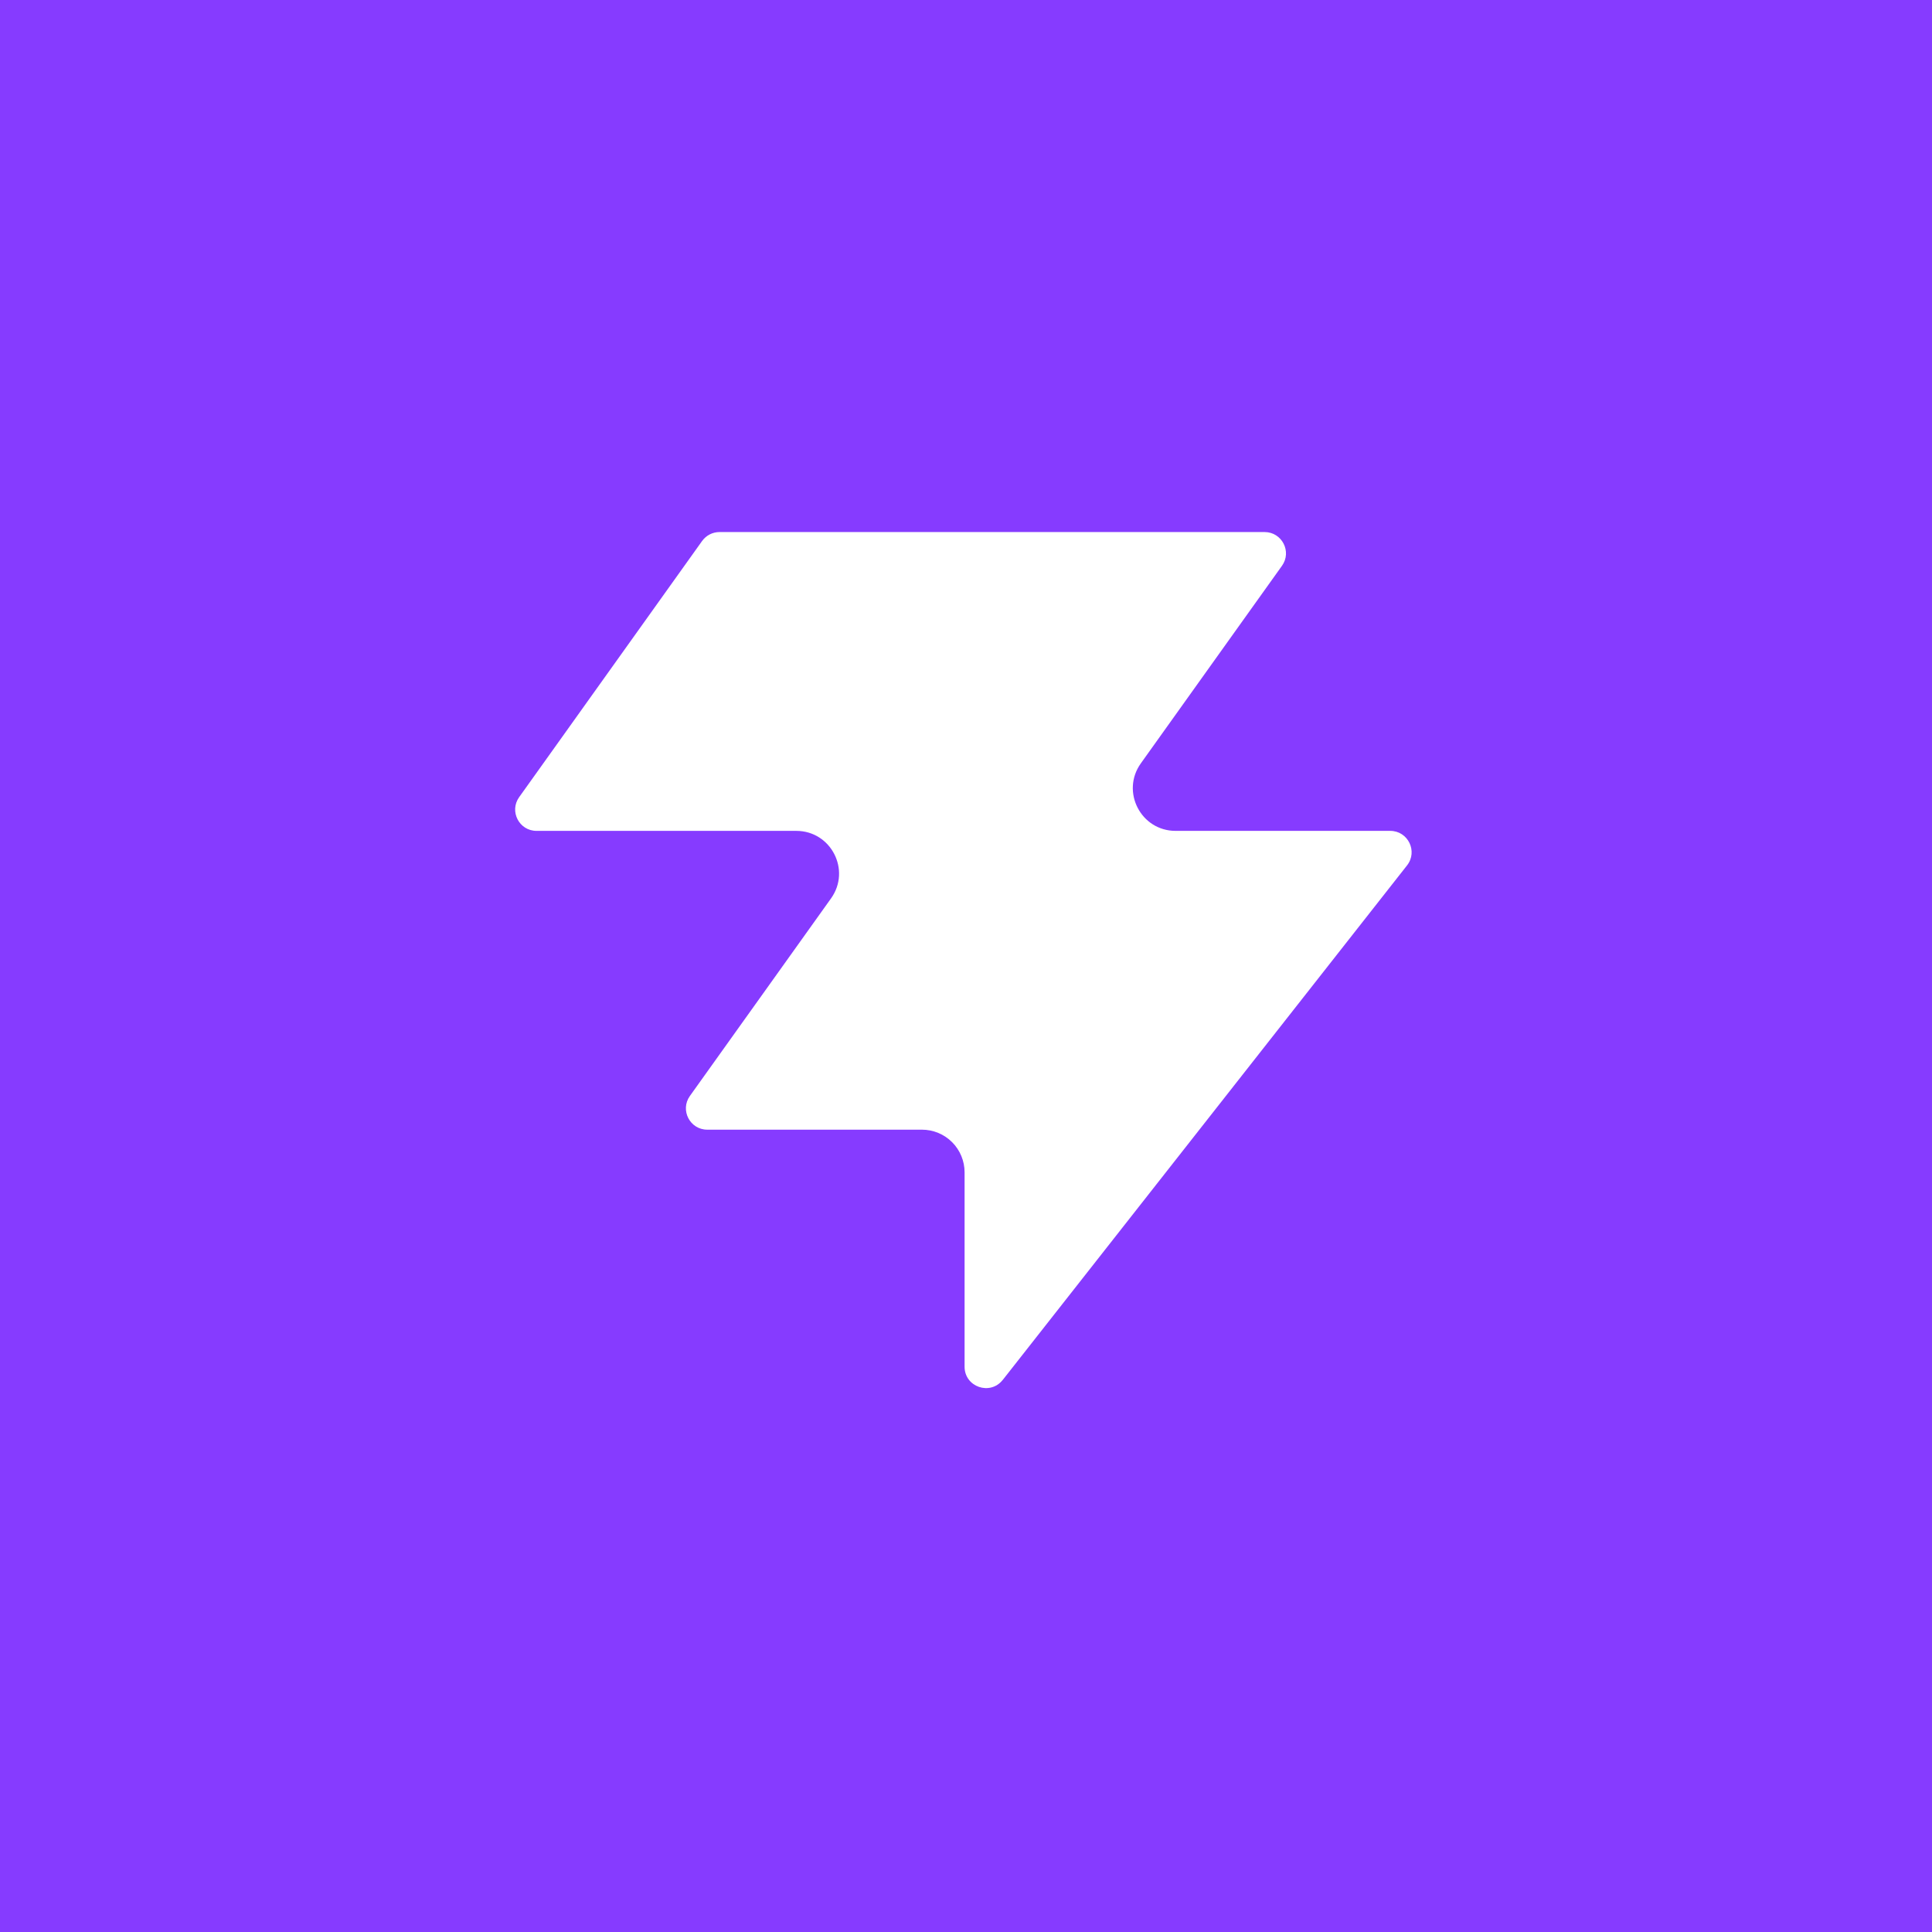
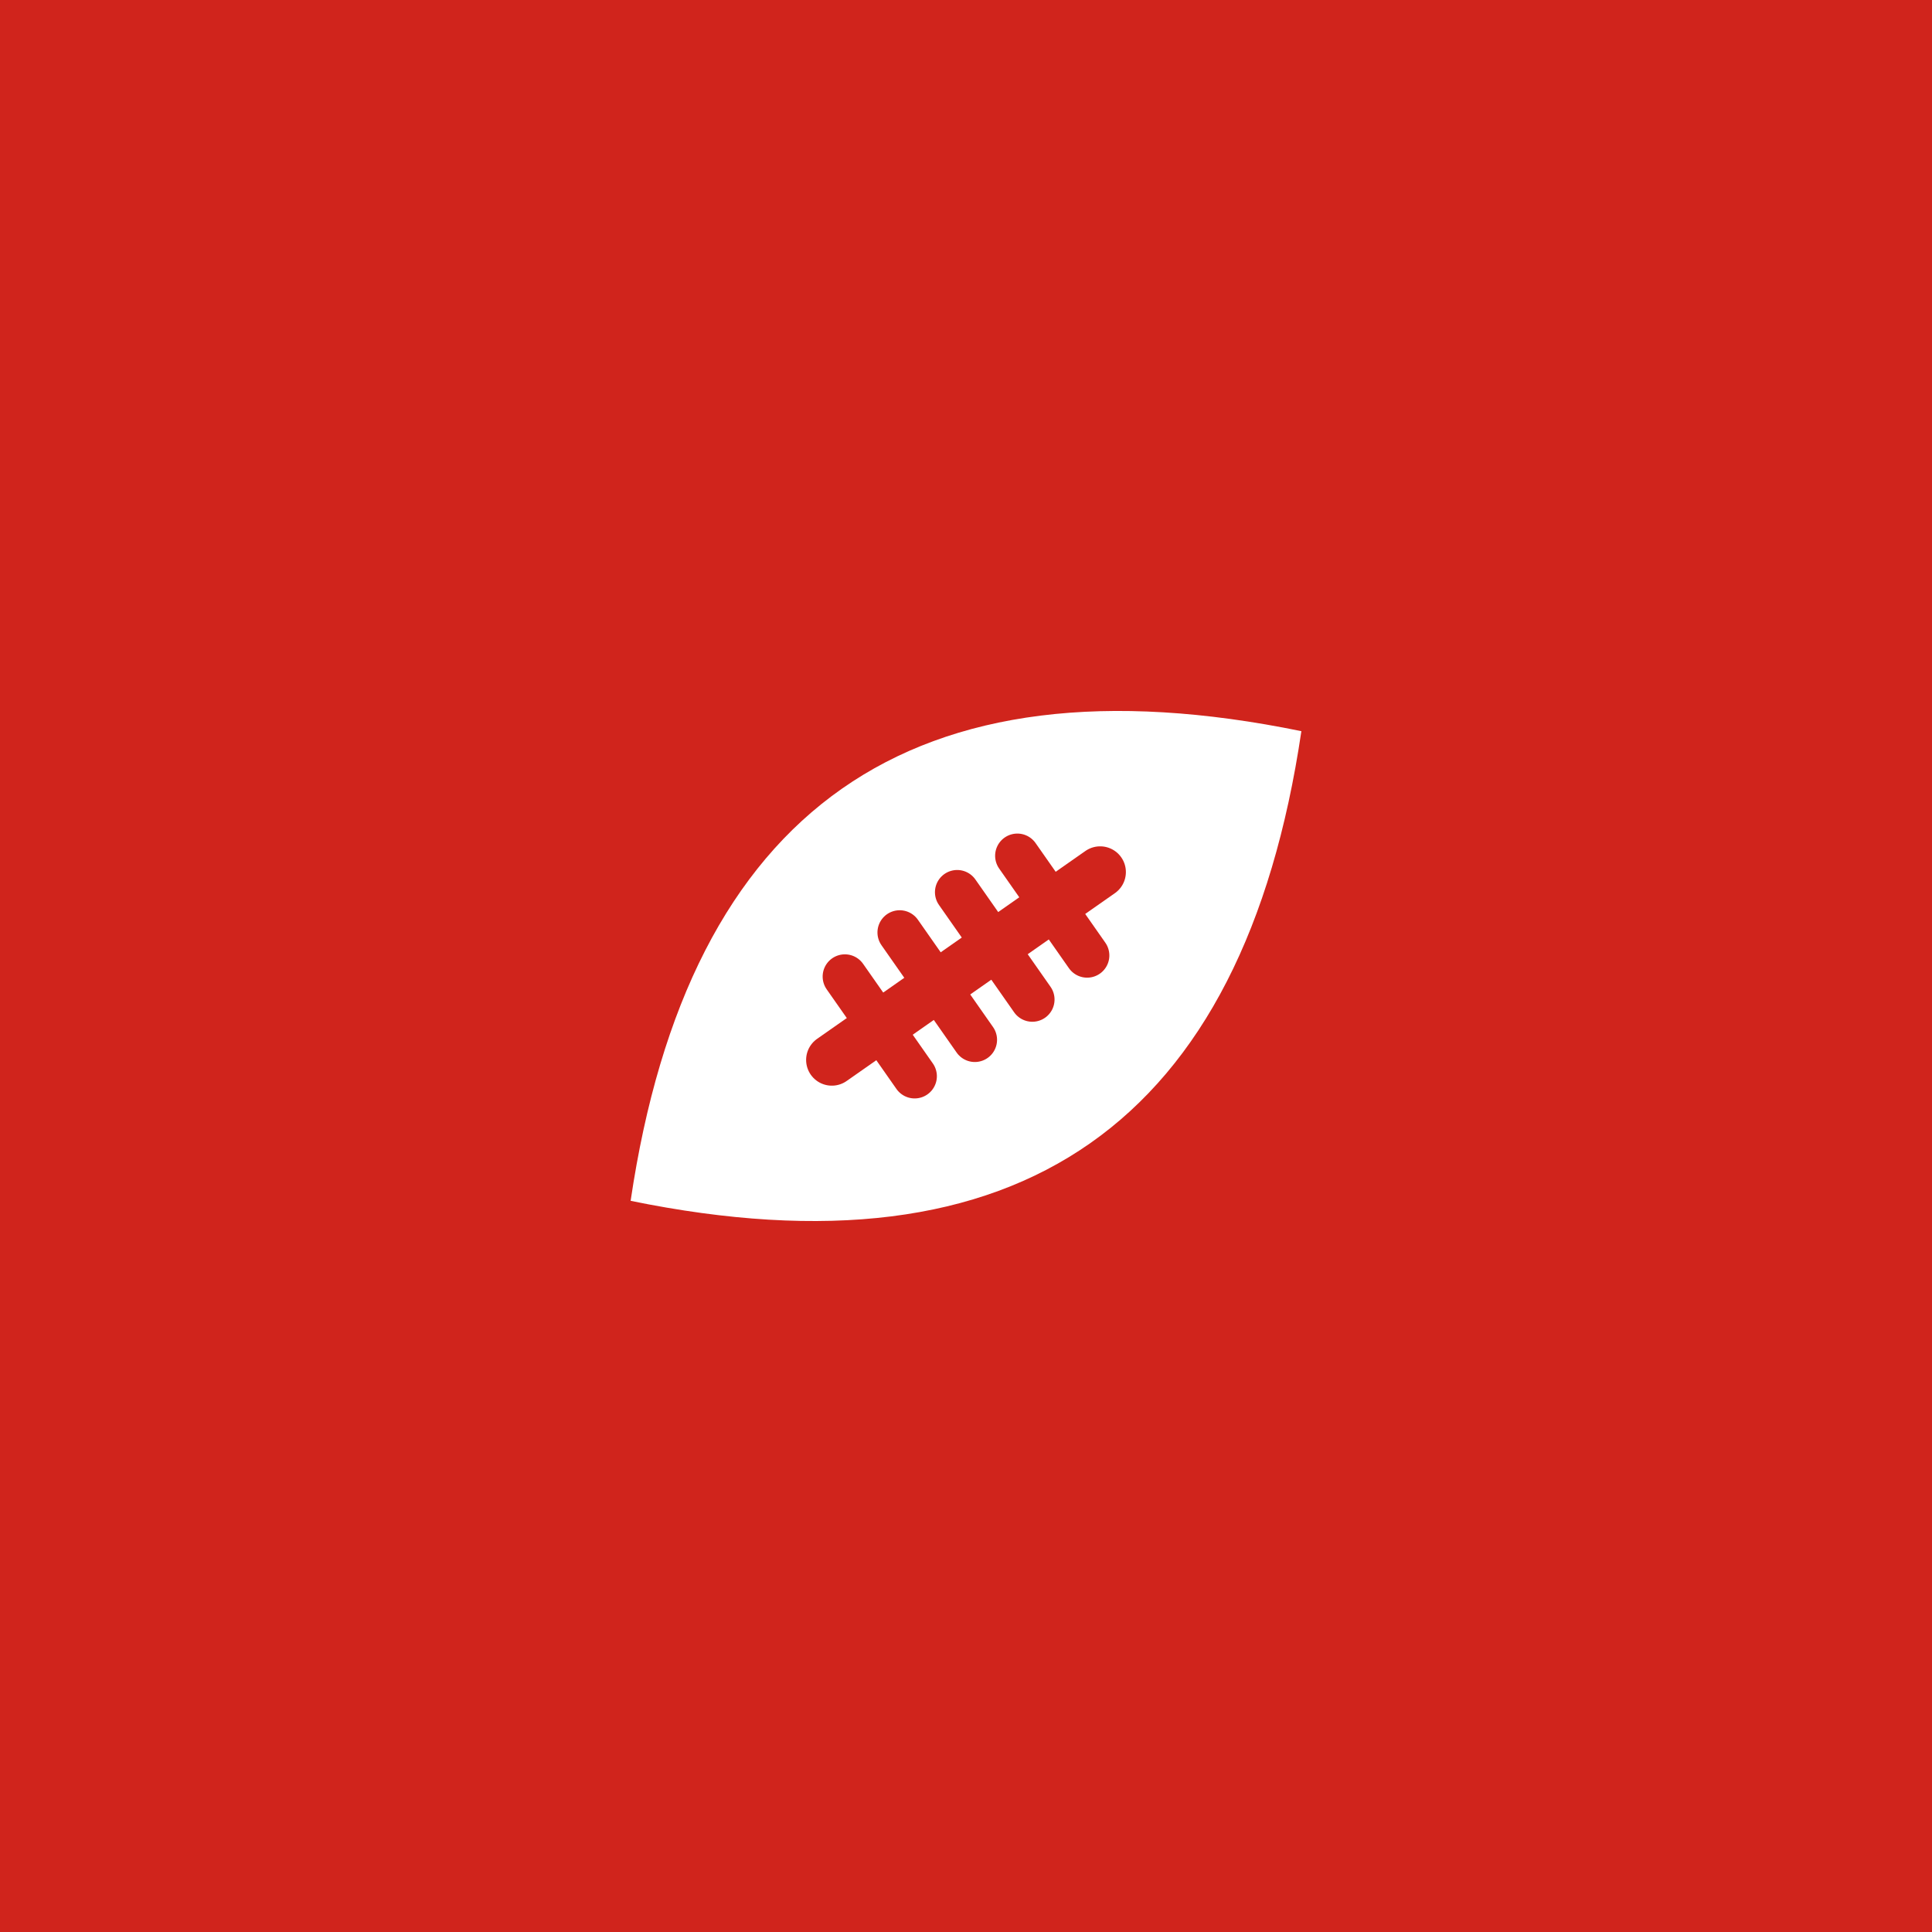
<svg xmlns="http://www.w3.org/2000/svg" width="512" height="512" viewBox="0 0 512 512">
-   <rect width="512" height="512" fill="#863bff" />
-   <g transform="translate(136 141) scale(5)">
-     <path fill="#fff" d="M25.946 44.938c-.664.845-2.021.375-2.021-.698V33.937a2.26 2.26 0 0 0-2.262-2.262H10.287c-.92 0-1.456-1.04-.92-1.788l7.48-10.471c1.07-1.497 0-3.578-1.842-3.578H1.237c-.92 0-1.456-1.04-.92-1.788L10.013.474c.214-.297.556-.474.92-.474h28.894c.92 0 1.456 1.04.92 1.788l-7.48 10.471c-1.07 1.498 0 3.579 1.842 3.579h11.377c.943 0 1.473 1.088.89 1.83L25.947 44.94z" />
+   <rect width="512" height="512" fill="#d0241c" />
+   <g transform="translate(256 256) rotate(-35) scale(6.2) translate(-24 -24)">
+     <path d="M6.5 24Q24 5.5 41.5 24Q24 42.5 6.5 24Z" fill="#fff" />
+     <path d="M17 24h14" stroke="#d0241c" stroke-width="2.2" stroke-linecap="round" />
+     <path d="M19.5 21.4v5.2M22.5 21.2v5.6M25.5 21.2v5.6M28.5 21.4v5.2" stroke="#d0241c" stroke-width="1.9" stroke-linecap="round" />
  </g>
</svg>
